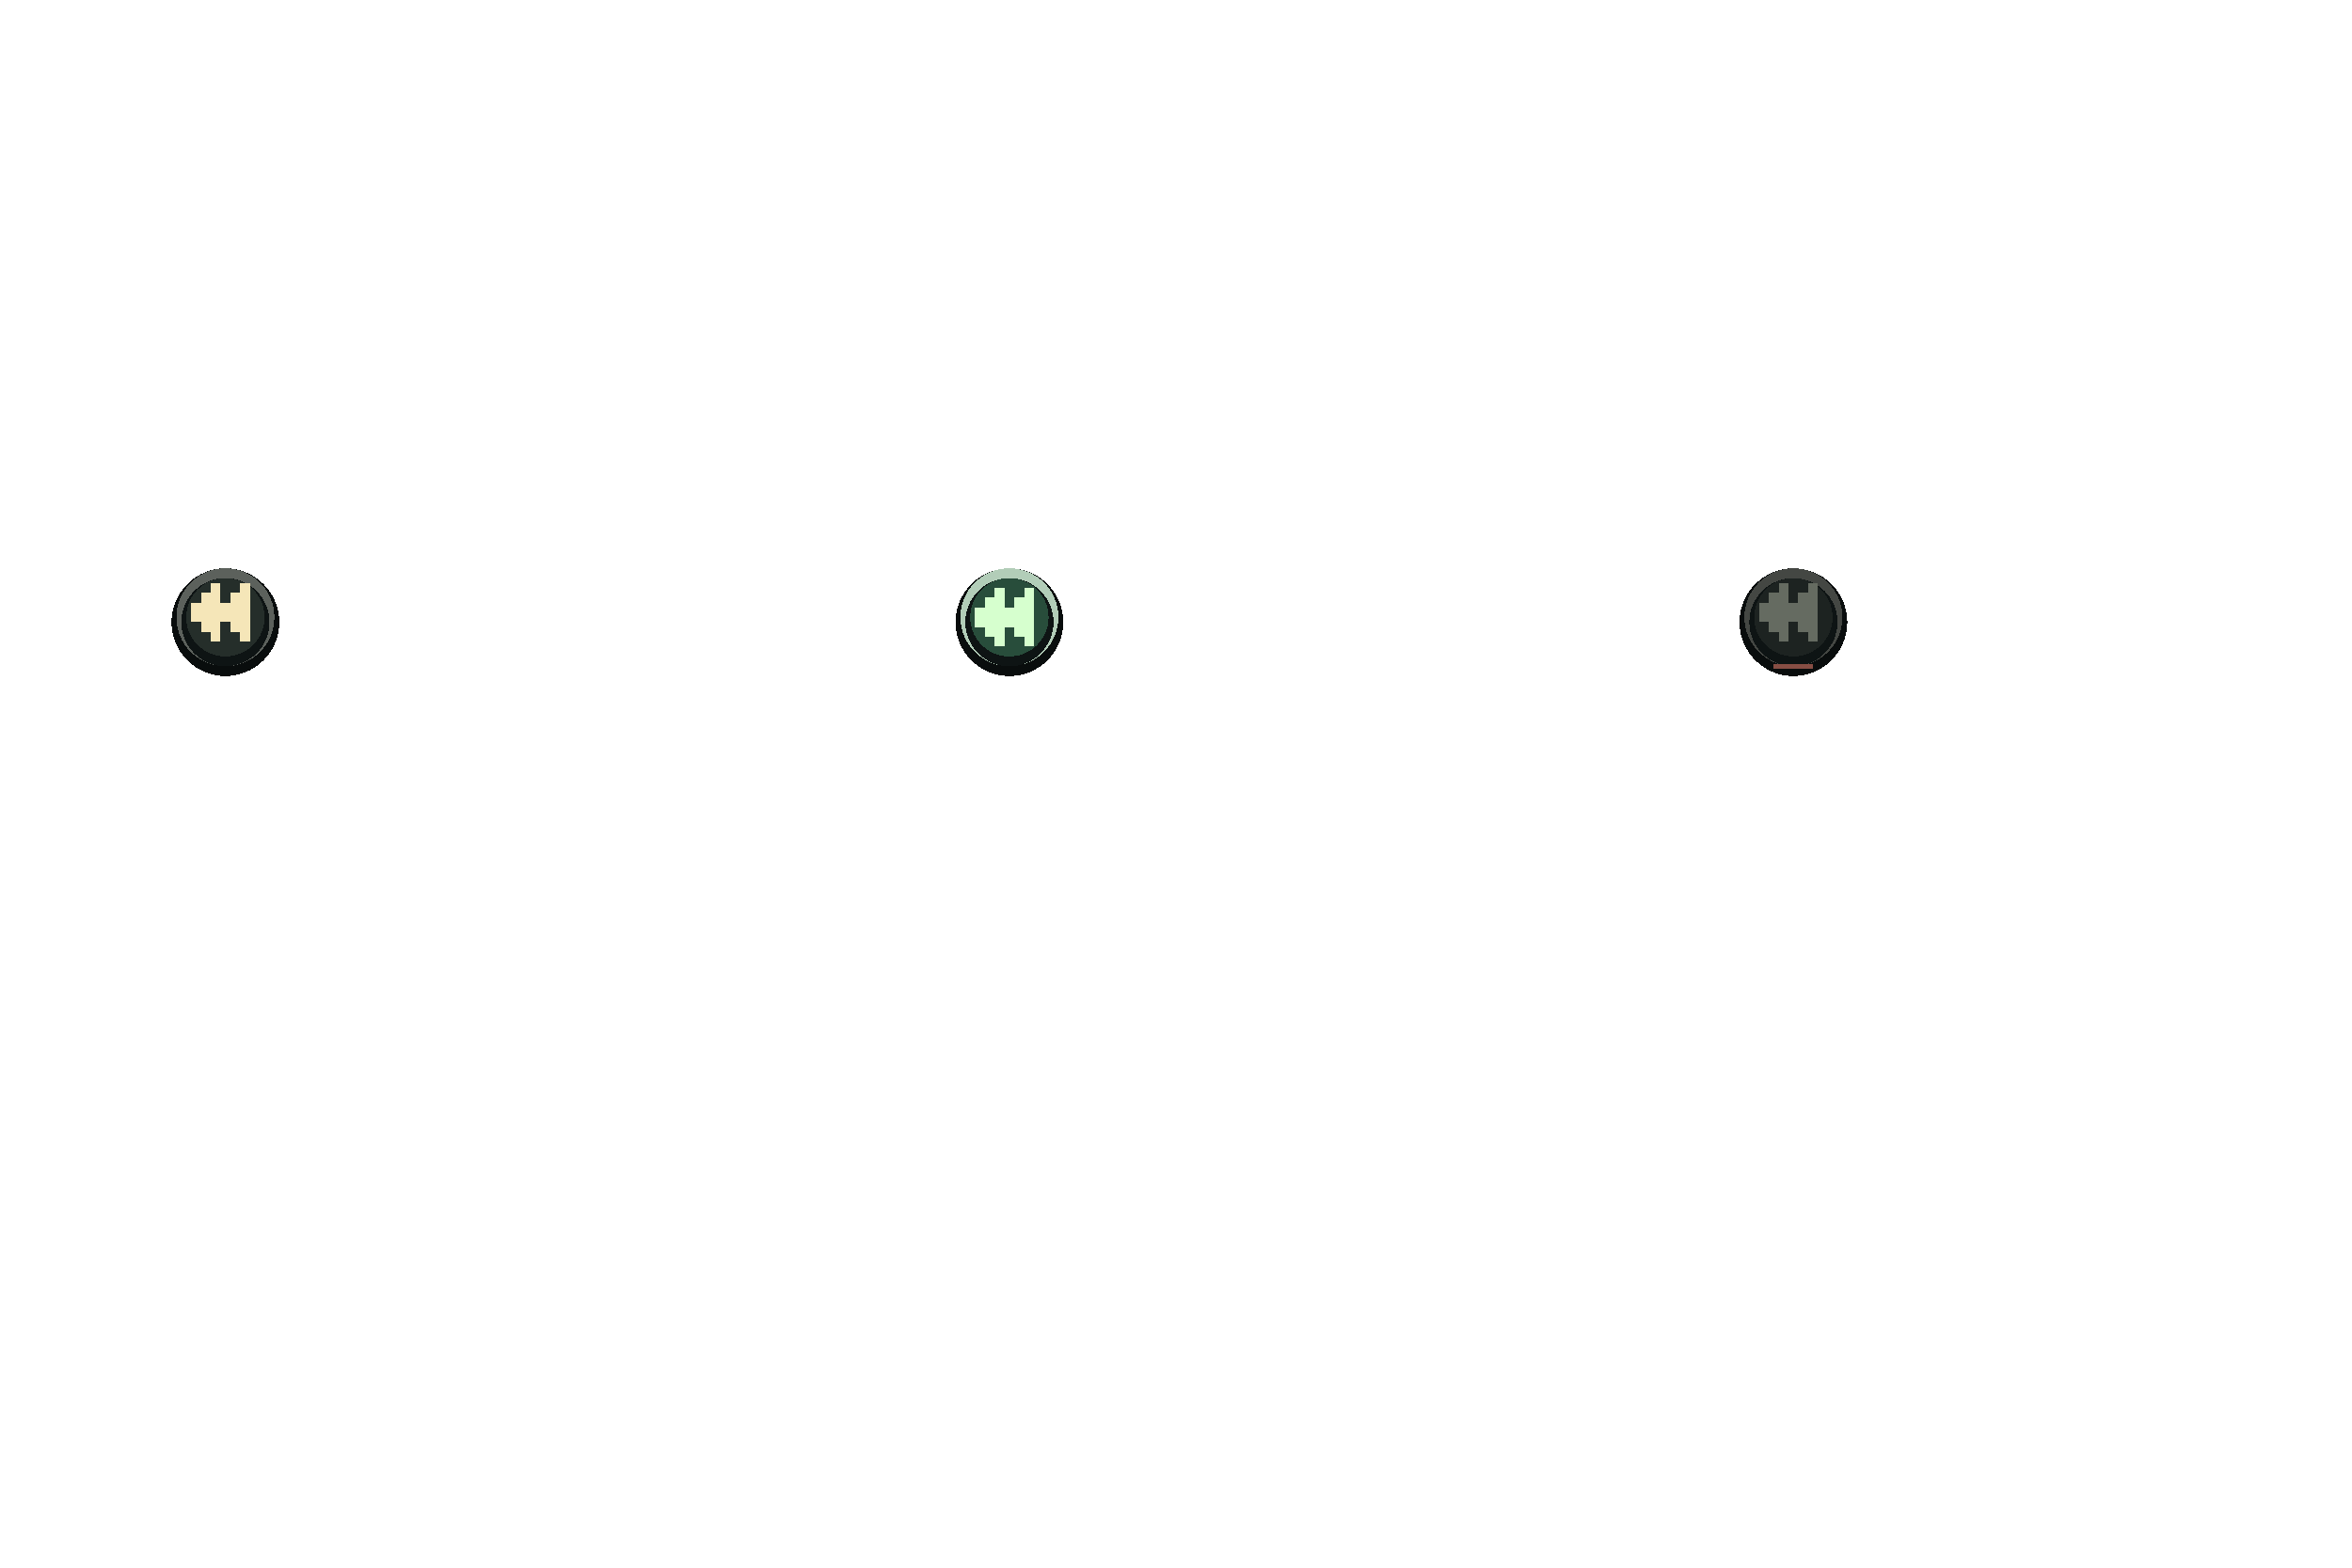
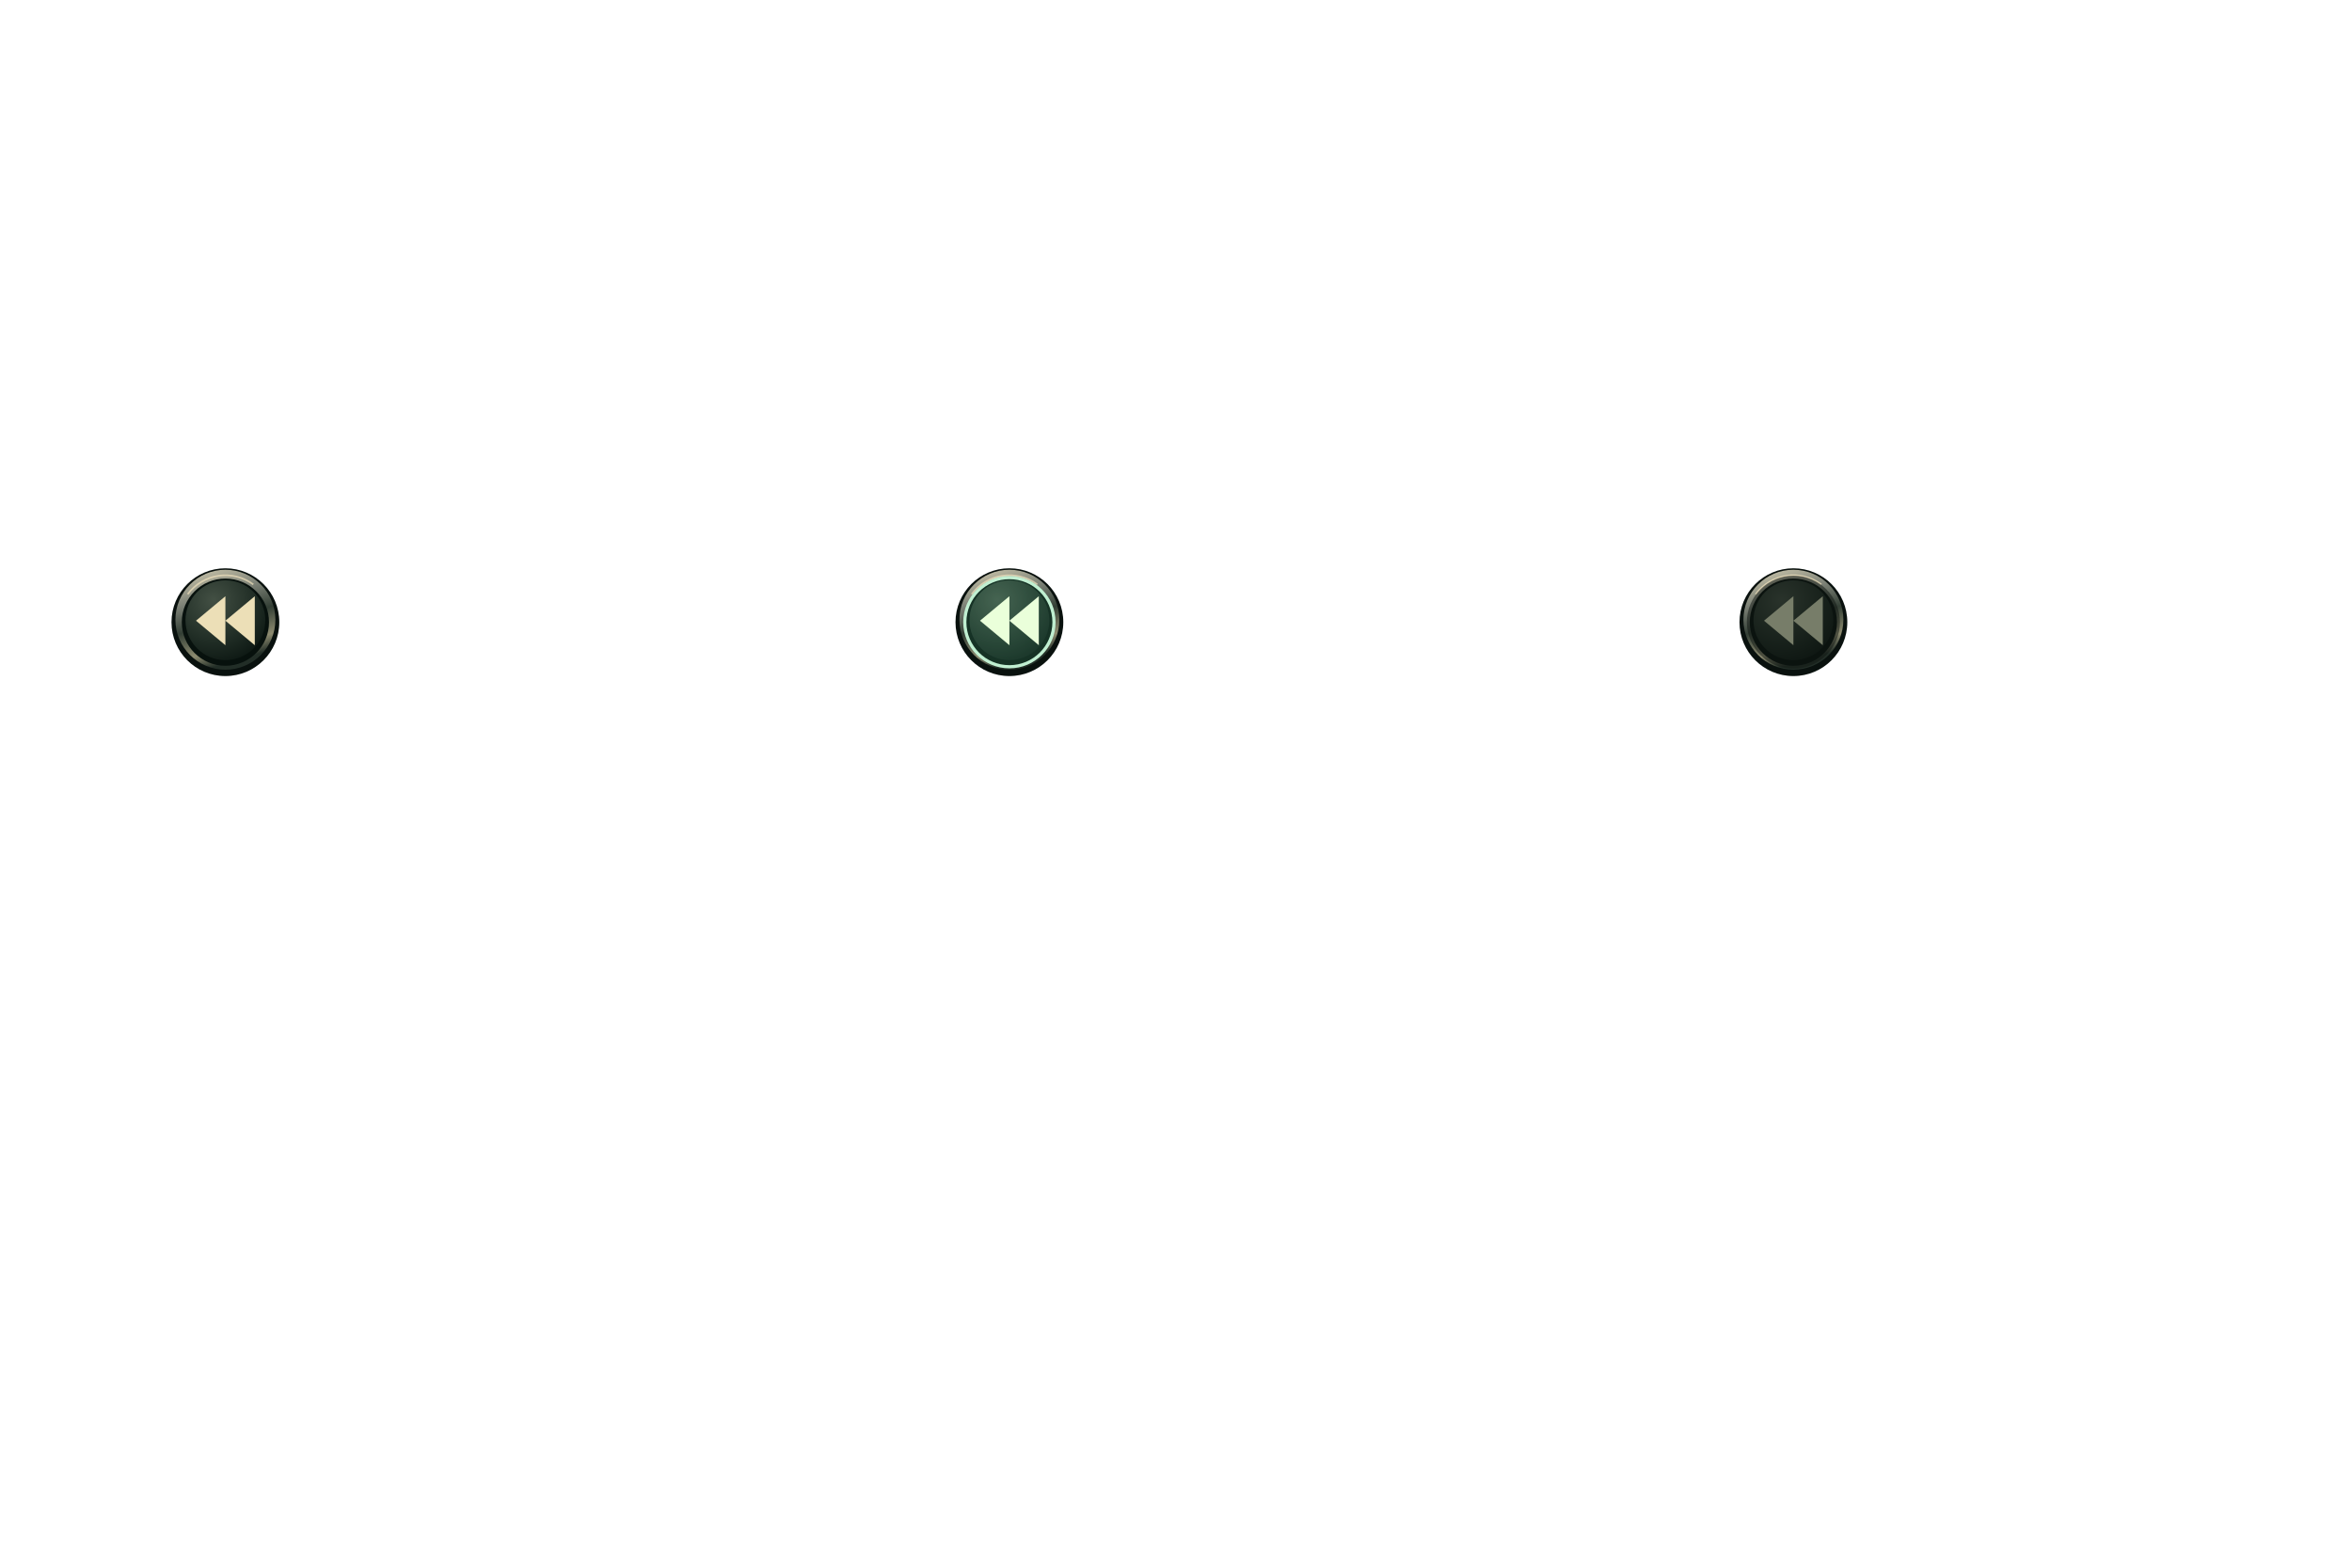
- <svg xmlns="http://www.w3.org/2000/svg" width="480" height="320" viewBox="0 0 480 320" shape-rendering="crispEdges">
-   <circle cx="46" cy="127" r="11" fill="#090d0d" />
-   <circle cx="46" cy="126" r="10" fill="#5c615c" />
-   <circle cx="46" cy="127" r="9" fill="#0e1414" />
-   <circle cx="46" cy="126" r="8" fill="#252e2a" />
-   <rect x="43" y="119" width="2" height="2" fill="#f5e6b8" />
-   <rect x="49" y="119" width="2" height="2" fill="#f5e6b8" />
-   <rect x="41" y="121" width="2" height="2" fill="#f5e6b8" />
-   <rect x="43" y="121" width="2" height="2" fill="#f5e6b8" />
-   <rect x="47" y="121" width="2" height="2" fill="#f5e6b8" />
-   <rect x="49" y="121" width="2" height="2" fill="#f5e6b8" />
-   <rect x="39" y="123" width="2" height="2" fill="#f5e6b8" />
-   <rect x="41" y="123" width="2" height="2" fill="#f5e6b8" />
-   <rect x="43" y="123" width="2" height="2" fill="#f5e6b8" />
-   <rect x="45" y="123" width="2" height="2" fill="#f5e6b8" />
-   <rect x="47" y="123" width="2" height="2" fill="#f5e6b8" />
-   <rect x="49" y="123" width="2" height="2" fill="#f5e6b8" />
-   <rect x="39" y="125" width="2" height="2" fill="#f5e6b8" />
-   <rect x="41" y="125" width="2" height="2" fill="#f5e6b8" />
-   <rect x="43" y="125" width="2" height="2" fill="#f5e6b8" />
-   <rect x="45" y="125" width="2" height="2" fill="#f5e6b8" />
-   <rect x="47" y="125" width="2" height="2" fill="#f5e6b8" />
-   <rect x="49" y="125" width="2" height="2" fill="#f5e6b8" />
-   <rect x="41" y="127" width="2" height="2" fill="#f5e6b8" />
-   <rect x="43" y="127" width="2" height="2" fill="#f5e6b8" />
-   <rect x="47" y="127" width="2" height="2" fill="#f5e6b8" />
-   <rect x="49" y="127" width="2" height="2" fill="#f5e6b8" />
-   <rect x="43" y="129" width="2" height="2" fill="#f5e6b8" />
-   <rect x="49" y="129" width="2" height="2" fill="#f5e6b8" />
-   <circle cx="206" cy="127" r="11" fill="#090d0d" />
-   <circle cx="206" cy="126" r="10" fill="#b2cdb8" />
-   <circle cx="206" cy="127" r="9" fill="#0e1414" />
-   <circle cx="206" cy="126" r="8" fill="#284d3b" />
-   <rect x="203" y="120" width="2" height="2" fill="#d6ffce" />
-   <rect x="209" y="120" width="2" height="2" fill="#d6ffce" />
-   <rect x="201" y="122" width="2" height="2" fill="#d6ffce" />
-   <rect x="203" y="122" width="2" height="2" fill="#d6ffce" />
-   <rect x="207" y="122" width="2" height="2" fill="#d6ffce" />
-   <rect x="209" y="122" width="2" height="2" fill="#d6ffce" />
-   <rect x="199" y="124" width="2" height="2" fill="#d6ffce" />
-   <rect x="201" y="124" width="2" height="2" fill="#d6ffce" />
-   <rect x="203" y="124" width="2" height="2" fill="#d6ffce" />
-   <rect x="205" y="124" width="2" height="2" fill="#d6ffce" />
-   <rect x="207" y="124" width="2" height="2" fill="#d6ffce" />
-   <rect x="209" y="124" width="2" height="2" fill="#d6ffce" />
-   <rect x="199" y="126" width="2" height="2" fill="#d6ffce" />
-   <rect x="201" y="126" width="2" height="2" fill="#d6ffce" />
-   <rect x="203" y="126" width="2" height="2" fill="#d6ffce" />
-   <rect x="205" y="126" width="2" height="2" fill="#d6ffce" />
-   <rect x="207" y="126" width="2" height="2" fill="#d6ffce" />
-   <rect x="209" y="126" width="2" height="2" fill="#d6ffce" />
-   <rect x="201" y="128" width="2" height="2" fill="#d6ffce" />
-   <rect x="203" y="128" width="2" height="2" fill="#d6ffce" />
-   <rect x="207" y="128" width="2" height="2" fill="#d6ffce" />
-   <rect x="209" y="128" width="2" height="2" fill="#d6ffce" />
-   <rect x="203" y="130" width="2" height="2" fill="#d6ffce" />
-   <rect x="209" y="130" width="2" height="2" fill="#d6ffce" />
-   <circle cx="366" cy="127" r="11" fill="#090d0d" />
-   <circle cx="366" cy="126" r="10" fill="#444743" />
-   <circle cx="366" cy="127" r="9" fill="#0e1414" />
-   <circle cx="366" cy="126" r="8" fill="#1d2321" />
-   <rect x="363" y="119" width="2" height="2" fill="#656b61" />
-   <rect x="369" y="119" width="2" height="2" fill="#656b61" />
-   <rect x="361" y="121" width="2" height="2" fill="#656b61" />
-   <rect x="363" y="121" width="2" height="2" fill="#656b61" />
-   <rect x="367" y="121" width="2" height="2" fill="#656b61" />
-   <rect x="369" y="121" width="2" height="2" fill="#656b61" />
-   <rect x="359" y="123" width="2" height="2" fill="#656b61" />
-   <rect x="361" y="123" width="2" height="2" fill="#656b61" />
-   <rect x="363" y="123" width="2" height="2" fill="#656b61" />
-   <rect x="365" y="123" width="2" height="2" fill="#656b61" />
-   <rect x="367" y="123" width="2" height="2" fill="#656b61" />
-   <rect x="369" y="123" width="2" height="2" fill="#656b61" />
-   <rect x="359" y="125" width="2" height="2" fill="#656b61" />
-   <rect x="361" y="125" width="2" height="2" fill="#656b61" />
-   <rect x="363" y="125" width="2" height="2" fill="#656b61" />
-   <rect x="365" y="125" width="2" height="2" fill="#656b61" />
-   <rect x="367" y="125" width="2" height="2" fill="#656b61" />
-   <rect x="369" y="125" width="2" height="2" fill="#656b61" />
-   <rect x="361" y="127" width="2" height="2" fill="#656b61" />
-   <rect x="363" y="127" width="2" height="2" fill="#656b61" />
-   <rect x="367" y="127" width="2" height="2" fill="#656b61" />
-   <rect x="369" y="127" width="2" height="2" fill="#656b61" />
-   <rect x="363" y="129" width="2" height="2" fill="#656b61" />
-   <rect x="369" y="129" width="2" height="2" fill="#656b61" />
-   <path d="M362 136H370" stroke="#874e44" />
+ <svg xmlns="http://www.w3.org/2000/svg" width="960" height="640" viewBox="0 0 480 320">
+   <defs>
+     <linearGradient id="rim" x2=".3" y2="1">
+       <stop stop-color="#d7d0b4" />
+       <stop offset=".35" stop-color="#7c8176" />
+       <stop offset=".6" stop-color="#333f35" />
+       <stop offset=".85" stop-color="#8d8b70" />
+       <stop offset="1" stop-color="#222e27" />
+     </linearGradient>
+     <radialGradient id="face" cx=".35" cy=".25" r=".8">
+       <stop stop-color="#435044" />
+       <stop offset=".65" stop-color="#202d25" />
+       <stop offset="1" stop-color="#0e1914" />
+     </radialGradient>
+   </defs>
+   <g transform="translate(46 127)">
+     <circle r="11" fill="#09110e" />
+     <circle cy="-.5" r="10.2" fill="url(#rim)" />
+     <circle r="8.9" fill="#07110d" />
+     <circle cy="-.4" r="8.15" fill="url(#face)" />
+     <path d="M-7.7-5.7A9.6 9.6 0 0 1 5.7-7.7" fill="none" stroke="#efe1bd" stroke-width=".35" opacity=".7" />
+     <g color="#ecdfb7" stroke="currentColor" fill="none" stroke-width="1.65" stroke-linecap="round" stroke-linejoin="round" transform="translate(0 -.3)">
+       <path d="M0-5L-6 0 0 5ZM6-5L0 0 6 5Z" fill="currentColor" stroke="none" />
+     </g>
+   </g>
+   <g transform="translate(206 127)">
+     <circle r="11" fill="#09110e" />
+     <circle cy="-.5" r="10.2" fill="url(#rim)" />
+     <circle r="8.9" fill="#07110d" />
+     <circle cy="-.4" r="8.15" fill="url(#face)" />
+     <path d="M-7.7-5.7A9.6 9.6 0 0 1 5.7-7.7" fill="none" stroke="#efe1bd" stroke-width=".35" opacity=".7" />
+     <circle r="9.1" fill="#51b888" fill-opacity=".2" stroke="#c0efd1" stroke-width=".65" />
+     <g color="#eaffda" stroke="currentColor" fill="none" stroke-width="1.65" stroke-linecap="round" stroke-linejoin="round" transform="translate(0 -.3)">
+       <path d="M0-5L-6 0 0 5ZM6-5L0 0 6 5Z" fill="currentColor" stroke="none" />
+     </g>
+   </g>
+   <g transform="translate(366 127)">
+     <circle r="11" fill="#09110e" />
+     <circle cy="-.5" r="10.2" fill="url(#rim)" />
+     <circle r="8.9" fill="#07110d" />
+     <circle cy="-.4" r="8.15" fill="url(#face)" />
+     <path d="M-7.7-5.7A9.6 9.6 0 0 1 5.7-7.7" fill="none" stroke="#efe1bd" stroke-width=".35" opacity=".7" />
+     <circle r="9.5" fill="#101612" fill-opacity=".5" />
+     <g color="#777d69" stroke="currentColor" fill="none" stroke-width="1.65" stroke-linecap="round" stroke-linejoin="round" transform="translate(0 -.3)">
+       <path d="M0-5L-6 0 0 5ZM6-5L0 0 6 5Z" fill="currentColor" stroke="none" />
+     </g>
+   </g>
</svg>
